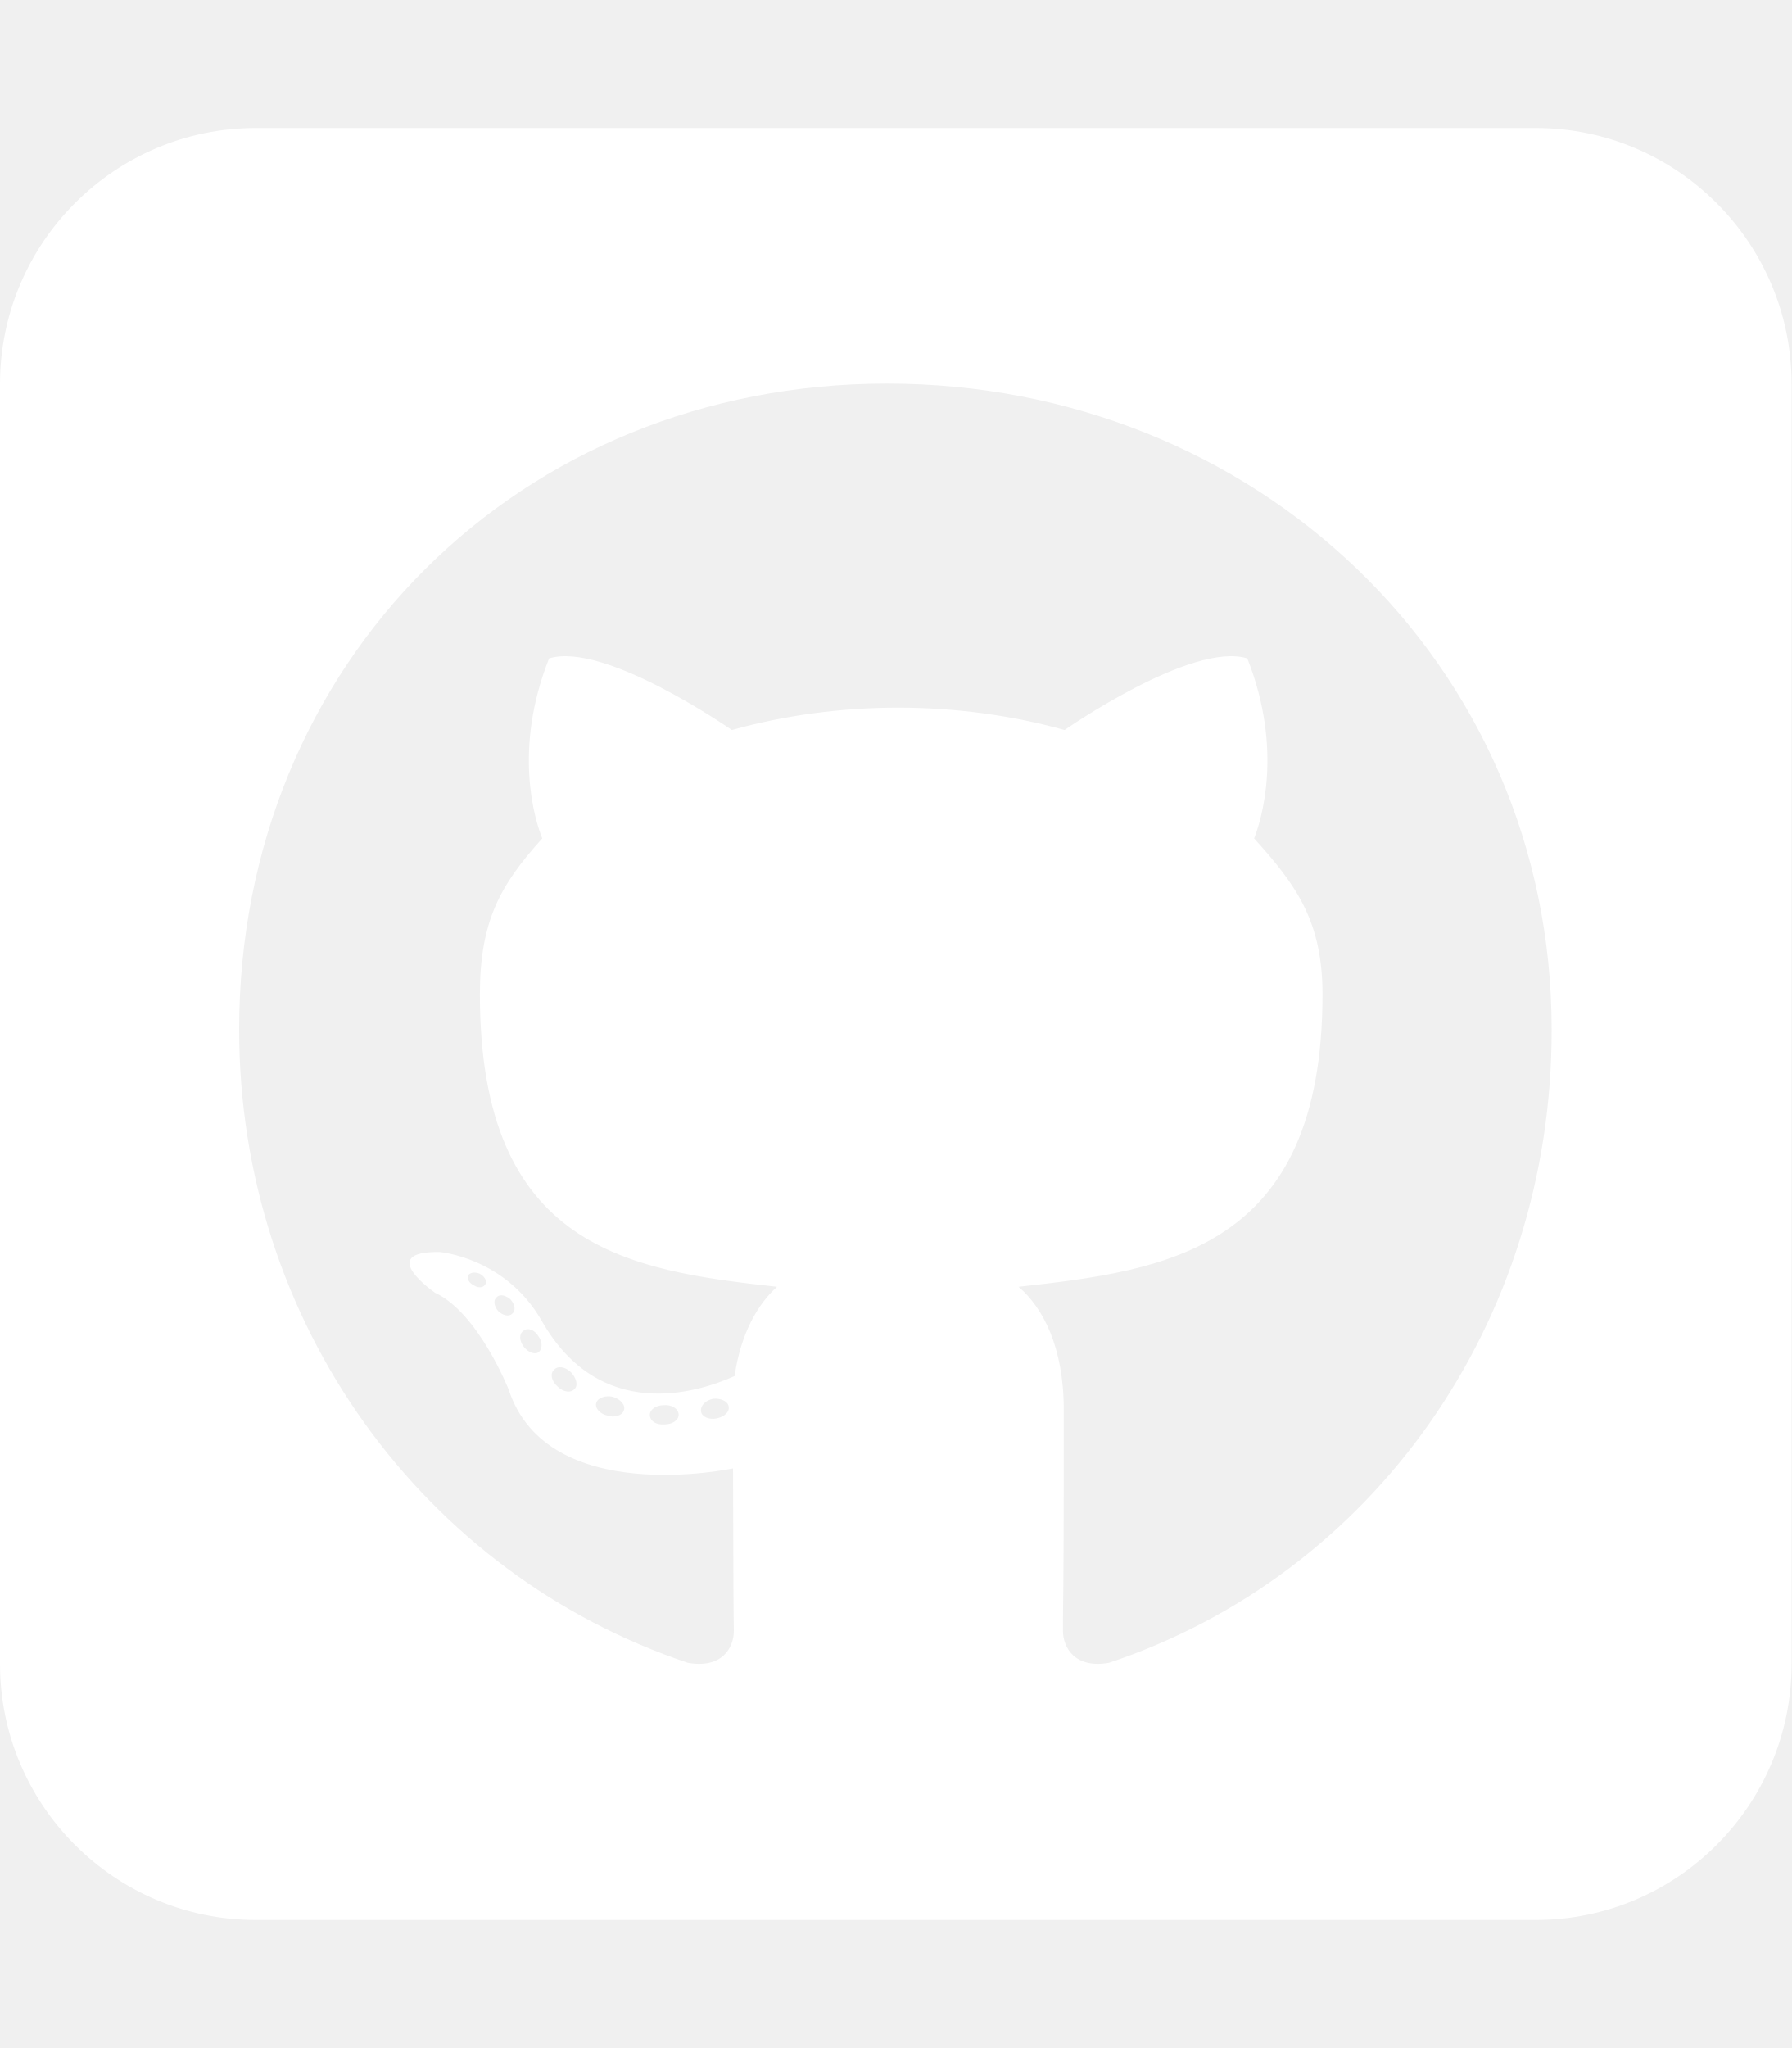
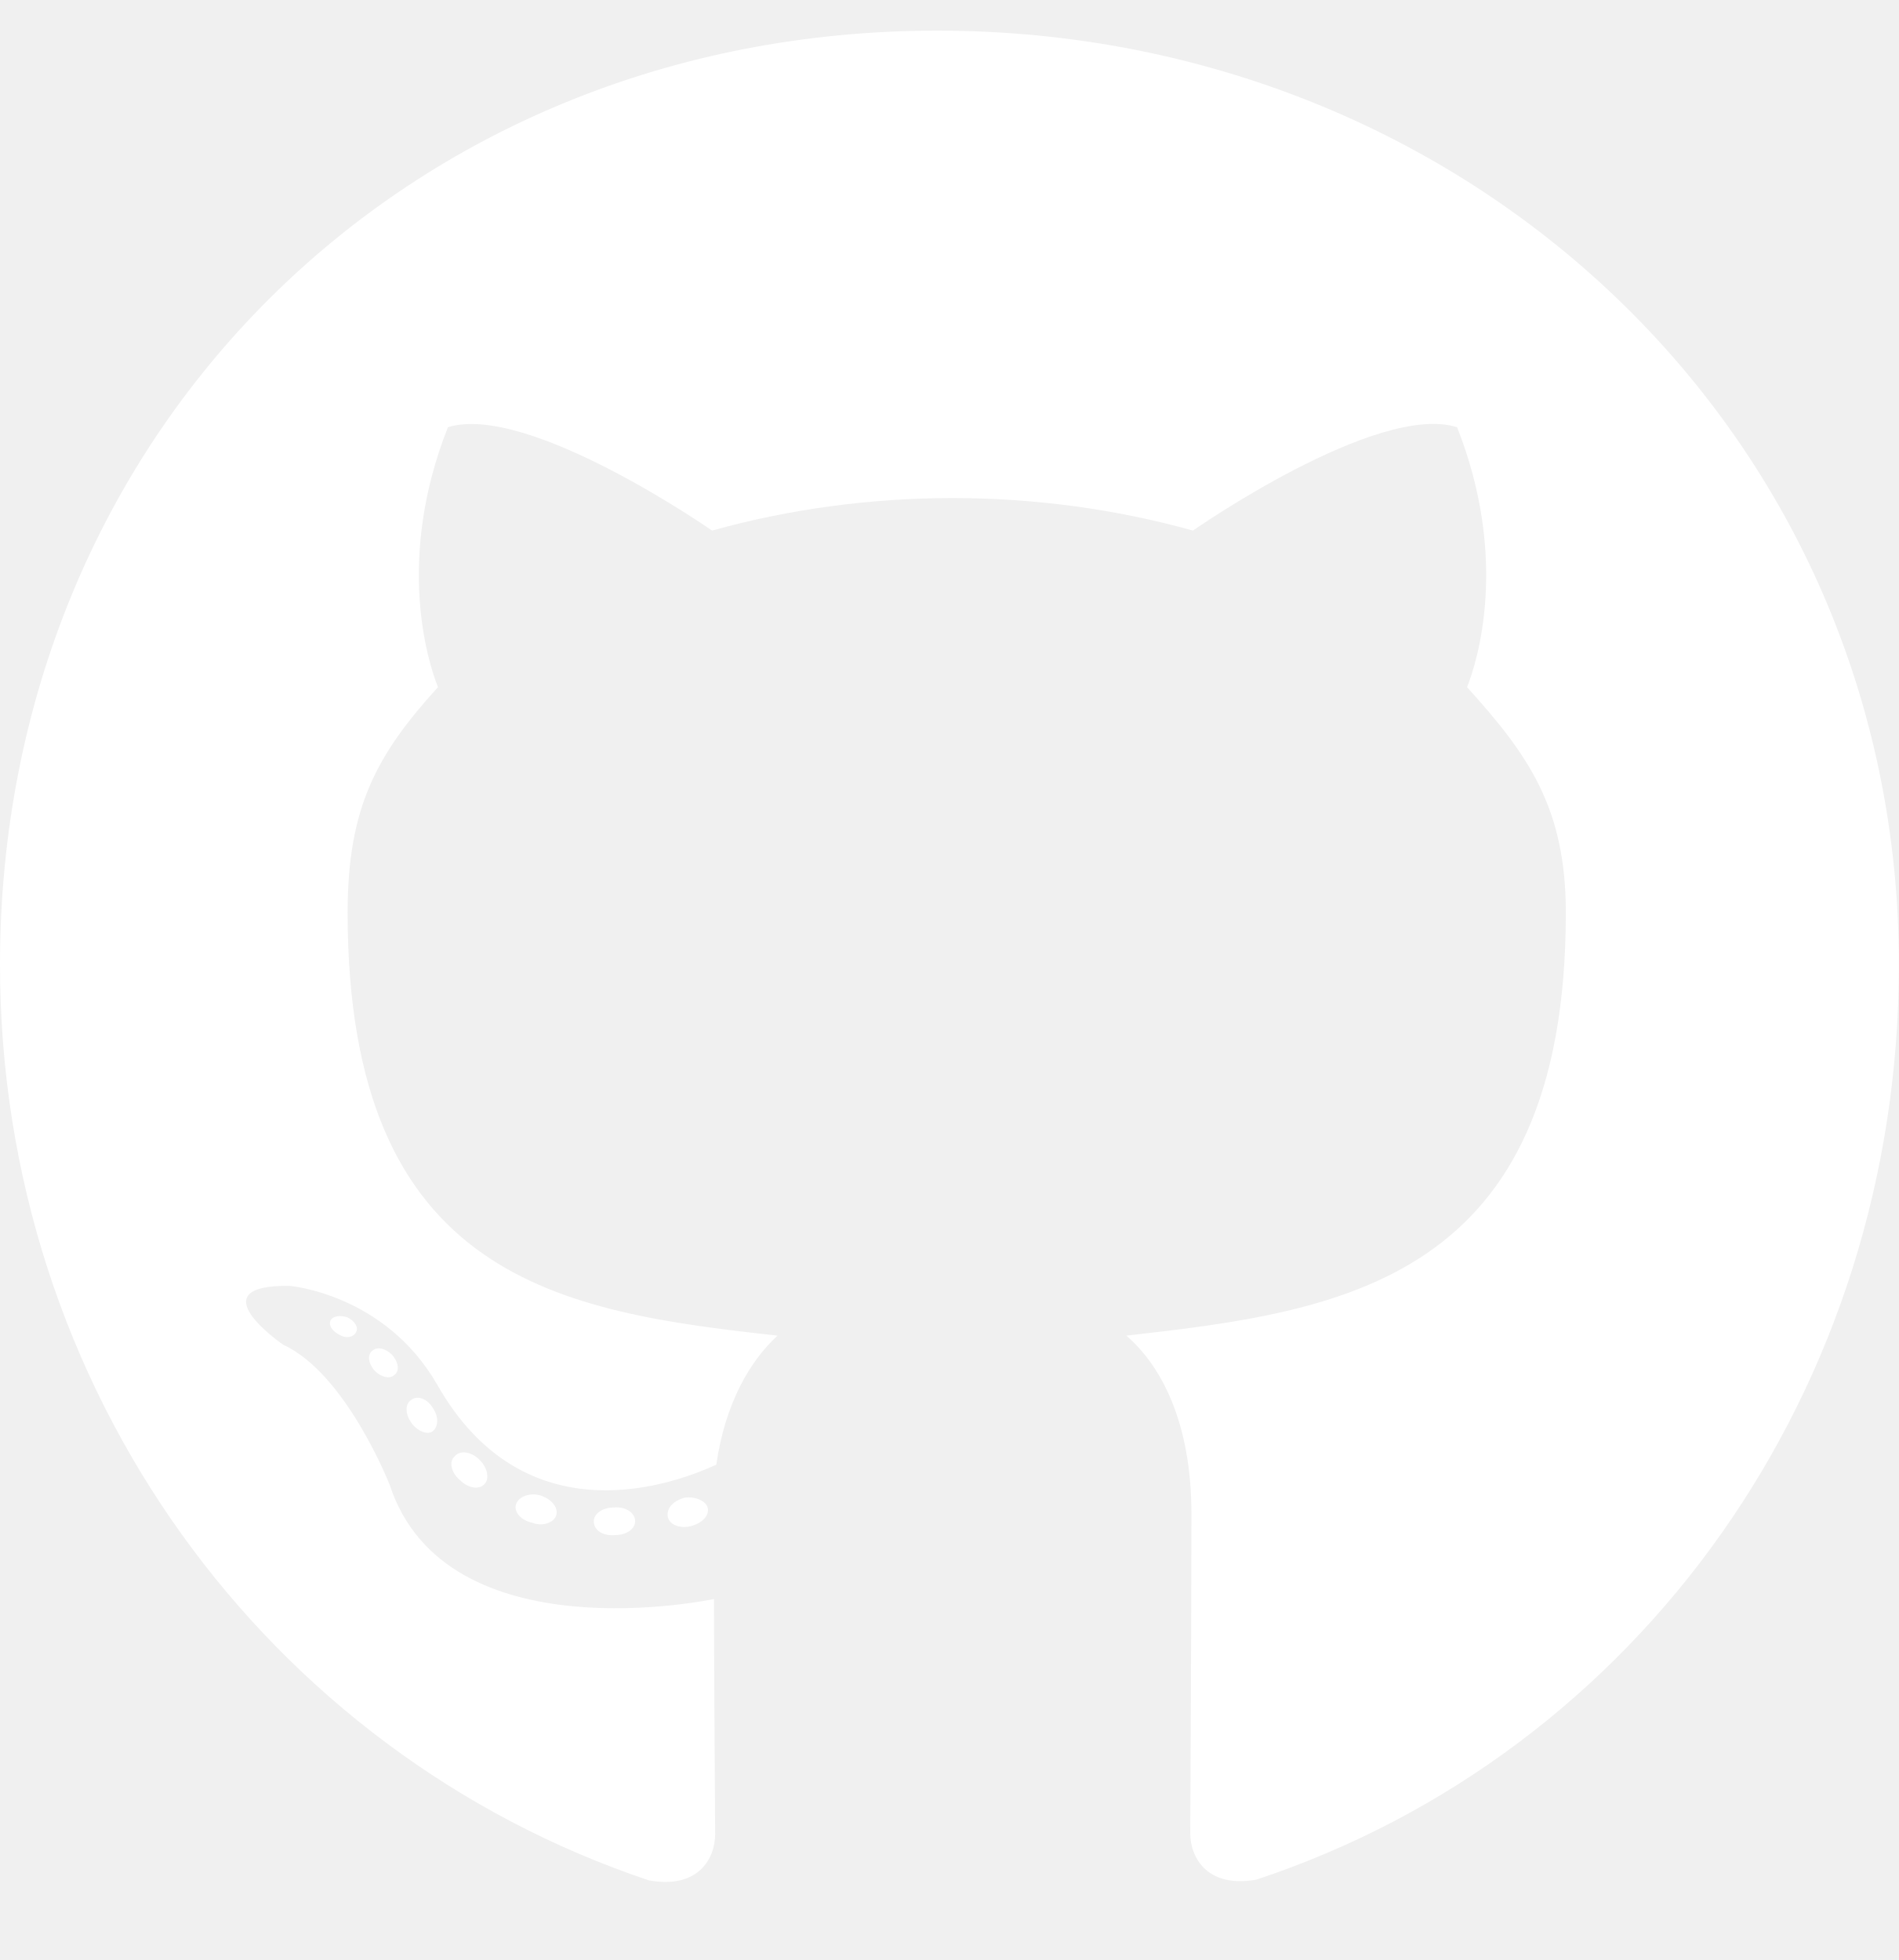
- <svg xmlns="http://www.w3.org/2000/svg" viewBox="0 0 448 512">
-   <path fill="#ffffff" d="M448 96c0-35.3-28.7-64-64-64H64C28.7 32 0 60.7 0 96V416c0 35.3 28.7 64 64 64H384c35.3 0 64-28.7 64-64V96zM265.8 407.7c0-1.8 0-6 .1-11.6c.1-11.4 .1-28.8 .1-43.7c0-15.6-5.2-25.5-11.3-30.7c37-4.1 76-9.2 76-73.1c0-18.2-6.5-27.3-17.1-39c1.7-4.3 7.4-22-1.7-45c-13.9-4.3-45.7 17.9-45.7 17.9c-13.2-3.7-27.5-5.6-41.6-5.6s-28.4 1.9-41.6 5.6c0 0-31.8-22.2-45.7-17.9c-9.1 22.9-3.5 40.6-1.7 45c-10.6 11.7-15.6 20.8-15.6 39c0 63.6 37.3 69 74.3 73.1c-4.8 4.3-9.1 11.7-10.6 22.3c-9.5 4.3-33.8 11.7-48.3-13.9c-9.1-15.8-25.5-17.1-25.5-17.1c-16.2-.2-1.1 10.2-1.1 10.2c10.8 5 18.4 24.2 18.4 24.2c9.7 29.7 56.1 19.7 56.1 19.7c0 9 .1 21.7 .1 30.6c0 4.8 .1 8.6 .1 10c0 4.3-3 9.5-11.5 8C106 393.6 59.8 330.8 59.8 257.4c0-91.8 70.2-161.5 162-161.5s166.2 69.7 166.2 161.5c.1 73.4-44.7 136.3-110.7 158.3c-8.4 1.5-11.5-3.7-11.5-8zm-90.5-54.8c-.2-1.5 1.1-2.8 3-3.2c1.9-.2 3.7 .6 3.9 1.9c.3 1.3-1 2.6-3 3c-1.9 .4-3.7-.4-3.9-1.7zm-9.1 3.2c-2.2 .2-3.7-.9-3.7-2.4c0-1.3 1.5-2.4 3.5-2.4c1.9-.2 3.7 .9 3.7 2.4c0 1.3-1.5 2.4-3.5 2.4zm-14.3-2.2c-1.9-.4-3.2-1.9-2.8-3.2s2.4-1.9 4.1-1.5c2 .6 3.3 2.1 2.8 3.4c-.4 1.3-2.4 1.9-4.1 1.3zm-12.5-7.3c-1.5-1.3-1.9-3.2-.9-4.1c.9-1.1 2.8-.9 4.3 .6c1.3 1.3 1.8 3.3 .9 4.1c-.9 1.1-2.8 .9-4.3-.6zm-8.5-10c-1.1-1.5-1.1-3.2 0-3.9c1.1-.9 2.8-.2 3.7 1.3c1.1 1.5 1.1 3.3 0 4.1c-.9 .6-2.6 0-3.7-1.5zm-6.3-8.8c-1.1-1.3-1.3-2.8-.4-3.5c.9-.9 2.4-.4 3.5 .6c1.1 1.3 1.3 2.8 .4 3.5c-.9 .9-2.4 .4-3.5-.6zm-6-6.4c-1.3-.6-1.9-1.7-1.5-2.6c.4-.6 1.5-.9 2.8-.4c1.3 .7 1.9 1.8 1.5 2.6c-.4 .9-1.7 1.1-2.8 .4z" />
+ <svg xmlns="http://www.w3.org/2000/svg" viewBox="0 0 496 512">
+   <path fill="#ffffff" d="M165.9 397.4c0 2-2.3 3.6-5.2 3.6-3.3 .3-5.6-1.3-5.6-3.6 0-2 2.3-3.6 5.2-3.6 3-.3 5.6 1.3 5.6 3.6zm-31.1-4.5c-.7 2 1.3 4.3 4.3 4.9 2.6 1 5.6 0 6.2-2s-1.3-4.3-4.3-5.2c-2.6-.7-5.5 .3-6.2 2.3zm44.2-1.7c-2.9 .7-4.9 2.6-4.6 4.9 .3 2 2.9 3.3 5.9 2.6 2.9-.7 4.9-2.6 4.6-4.6-.3-1.9-3-3.2-5.9-2.9zM244.8 8C106.1 8 0 113.3 0 252c0 110.9 69.8 205.8 169.5 239.2 12.8 2.3 17.3-5.6 17.3-12.1 0-6.2-.3-40.4-.3-61.4 0 0-70 15-84.7-29.8 0 0-11.4-29.1-27.8-36.6 0 0-22.9-15.7 1.6-15.4 0 0 24.9 2 38.6 25.8 21.9 38.6 58.6 27.5 72.9 20.9 2.3-16 8.8-27.1 16-33.7-55.9-6.2-112.3-14.3-112.3-110.5 0-27.5 7.6-41.3 23.6-58.9-2.6-6.5-11.1-33.3 2.6-67.9 20.9-6.5 69 27 69 27 20-5.6 41.5-8.5 62.8-8.5s42.8 2.9 62.8 8.5c0 0 48.1-33.6 69-27 13.7 34.7 5.2 61.4 2.6 67.9 16 17.7 25.8 31.5 25.8 58.9 0 96.5-58.9 104.2-114.8 110.5 9.2 7.9 17 22.9 17 46.4 0 33.7-.3 75.4-.3 83.6 0 6.5 4.6 14.4 17.3 12.1C428.2 457.8 496 362.9 496 252 496 113.3 383.5 8 244.8 8zM97.2 352.9c-1.3 1-1 3.3 .7 5.2 1.6 1.6 3.9 2.3 5.2 1 1.3-1 1-3.3-.7-5.2-1.6-1.6-3.9-2.3-5.2-1zm-10.8-8.1c-.7 1.3 .3 2.9 2.3 3.9 1.6 1 3.6 .7 4.3-.7 .7-1.3-.3-2.9-2.3-3.9-2-.6-3.6-.3-4.3 .7zm32.4 35.6c-1.6 1.3-1 4.3 1.3 6.2 2.3 2.3 5.2 2.6 6.5 1 1.3-1.3 .7-4.3-1.3-6.2-2.2-2.3-5.2-2.6-6.5-1zm-11.4-14.7c-1.6 1-1.6 3.6 0 5.9 1.6 2.3 4.3 3.3 5.6 2.3 1.6-1.3 1.6-3.9 0-6.2-1.4-2.3-4-3.3-5.6-2z" />
</svg>
